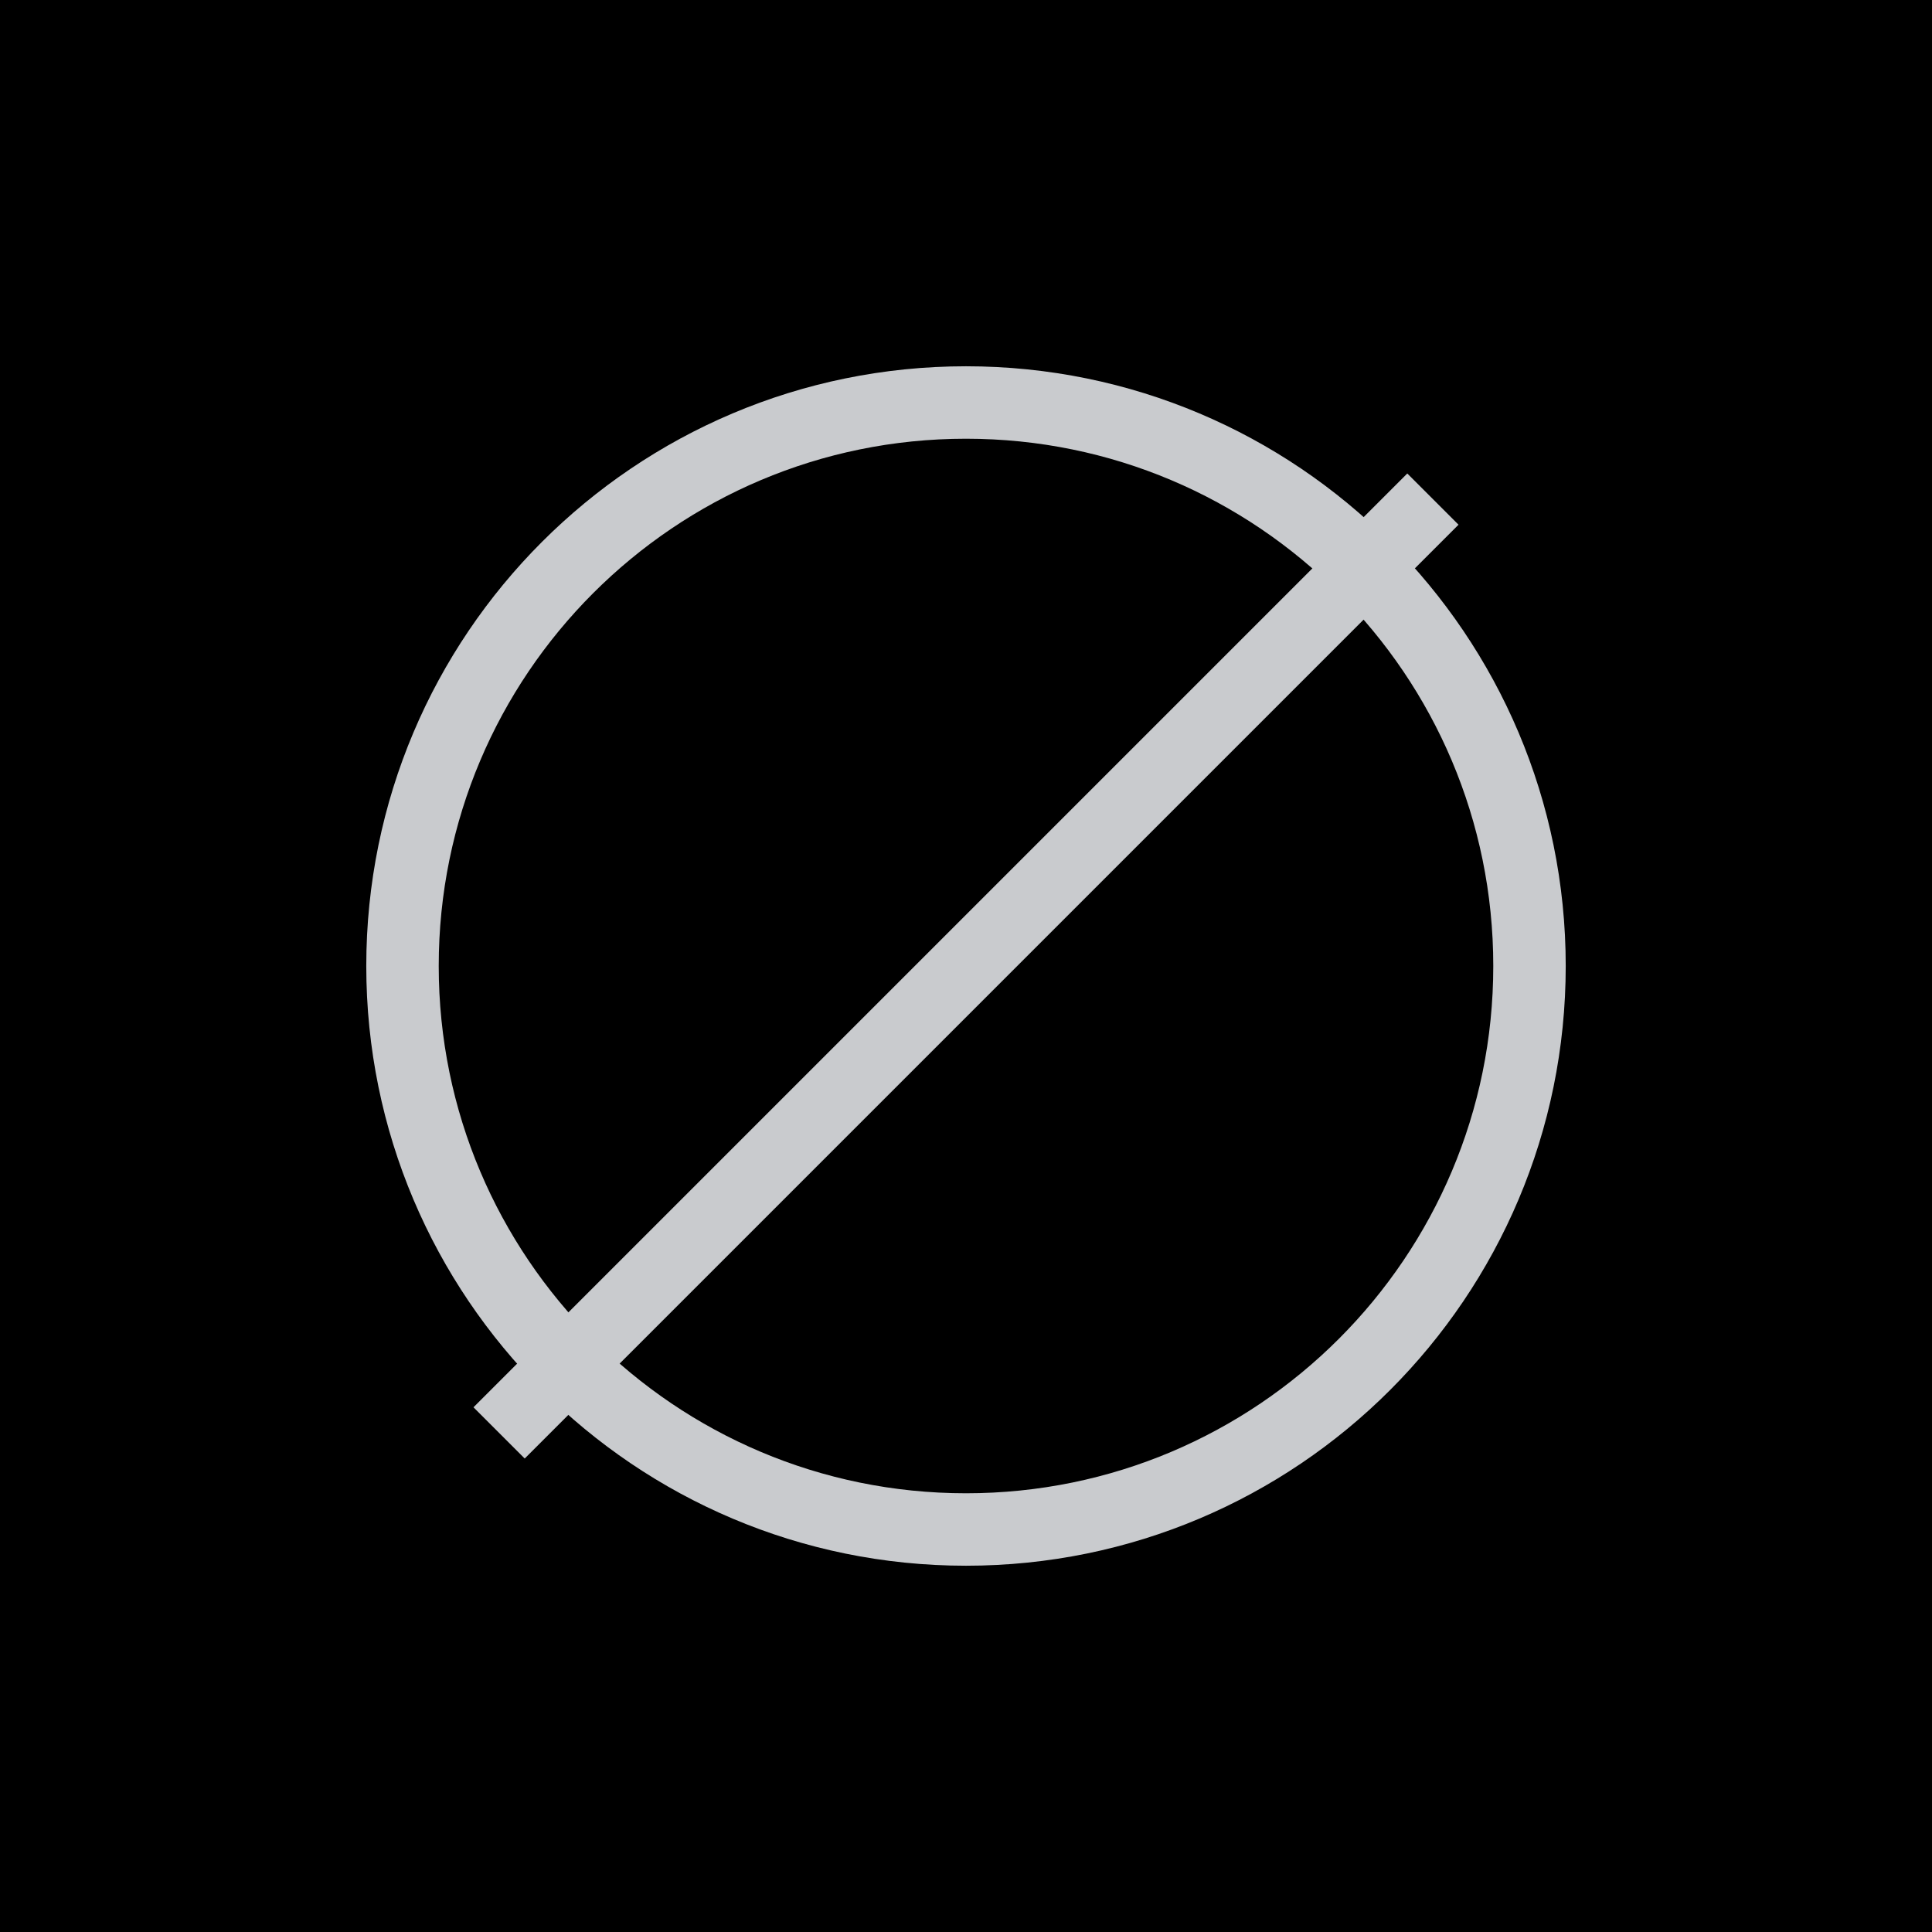
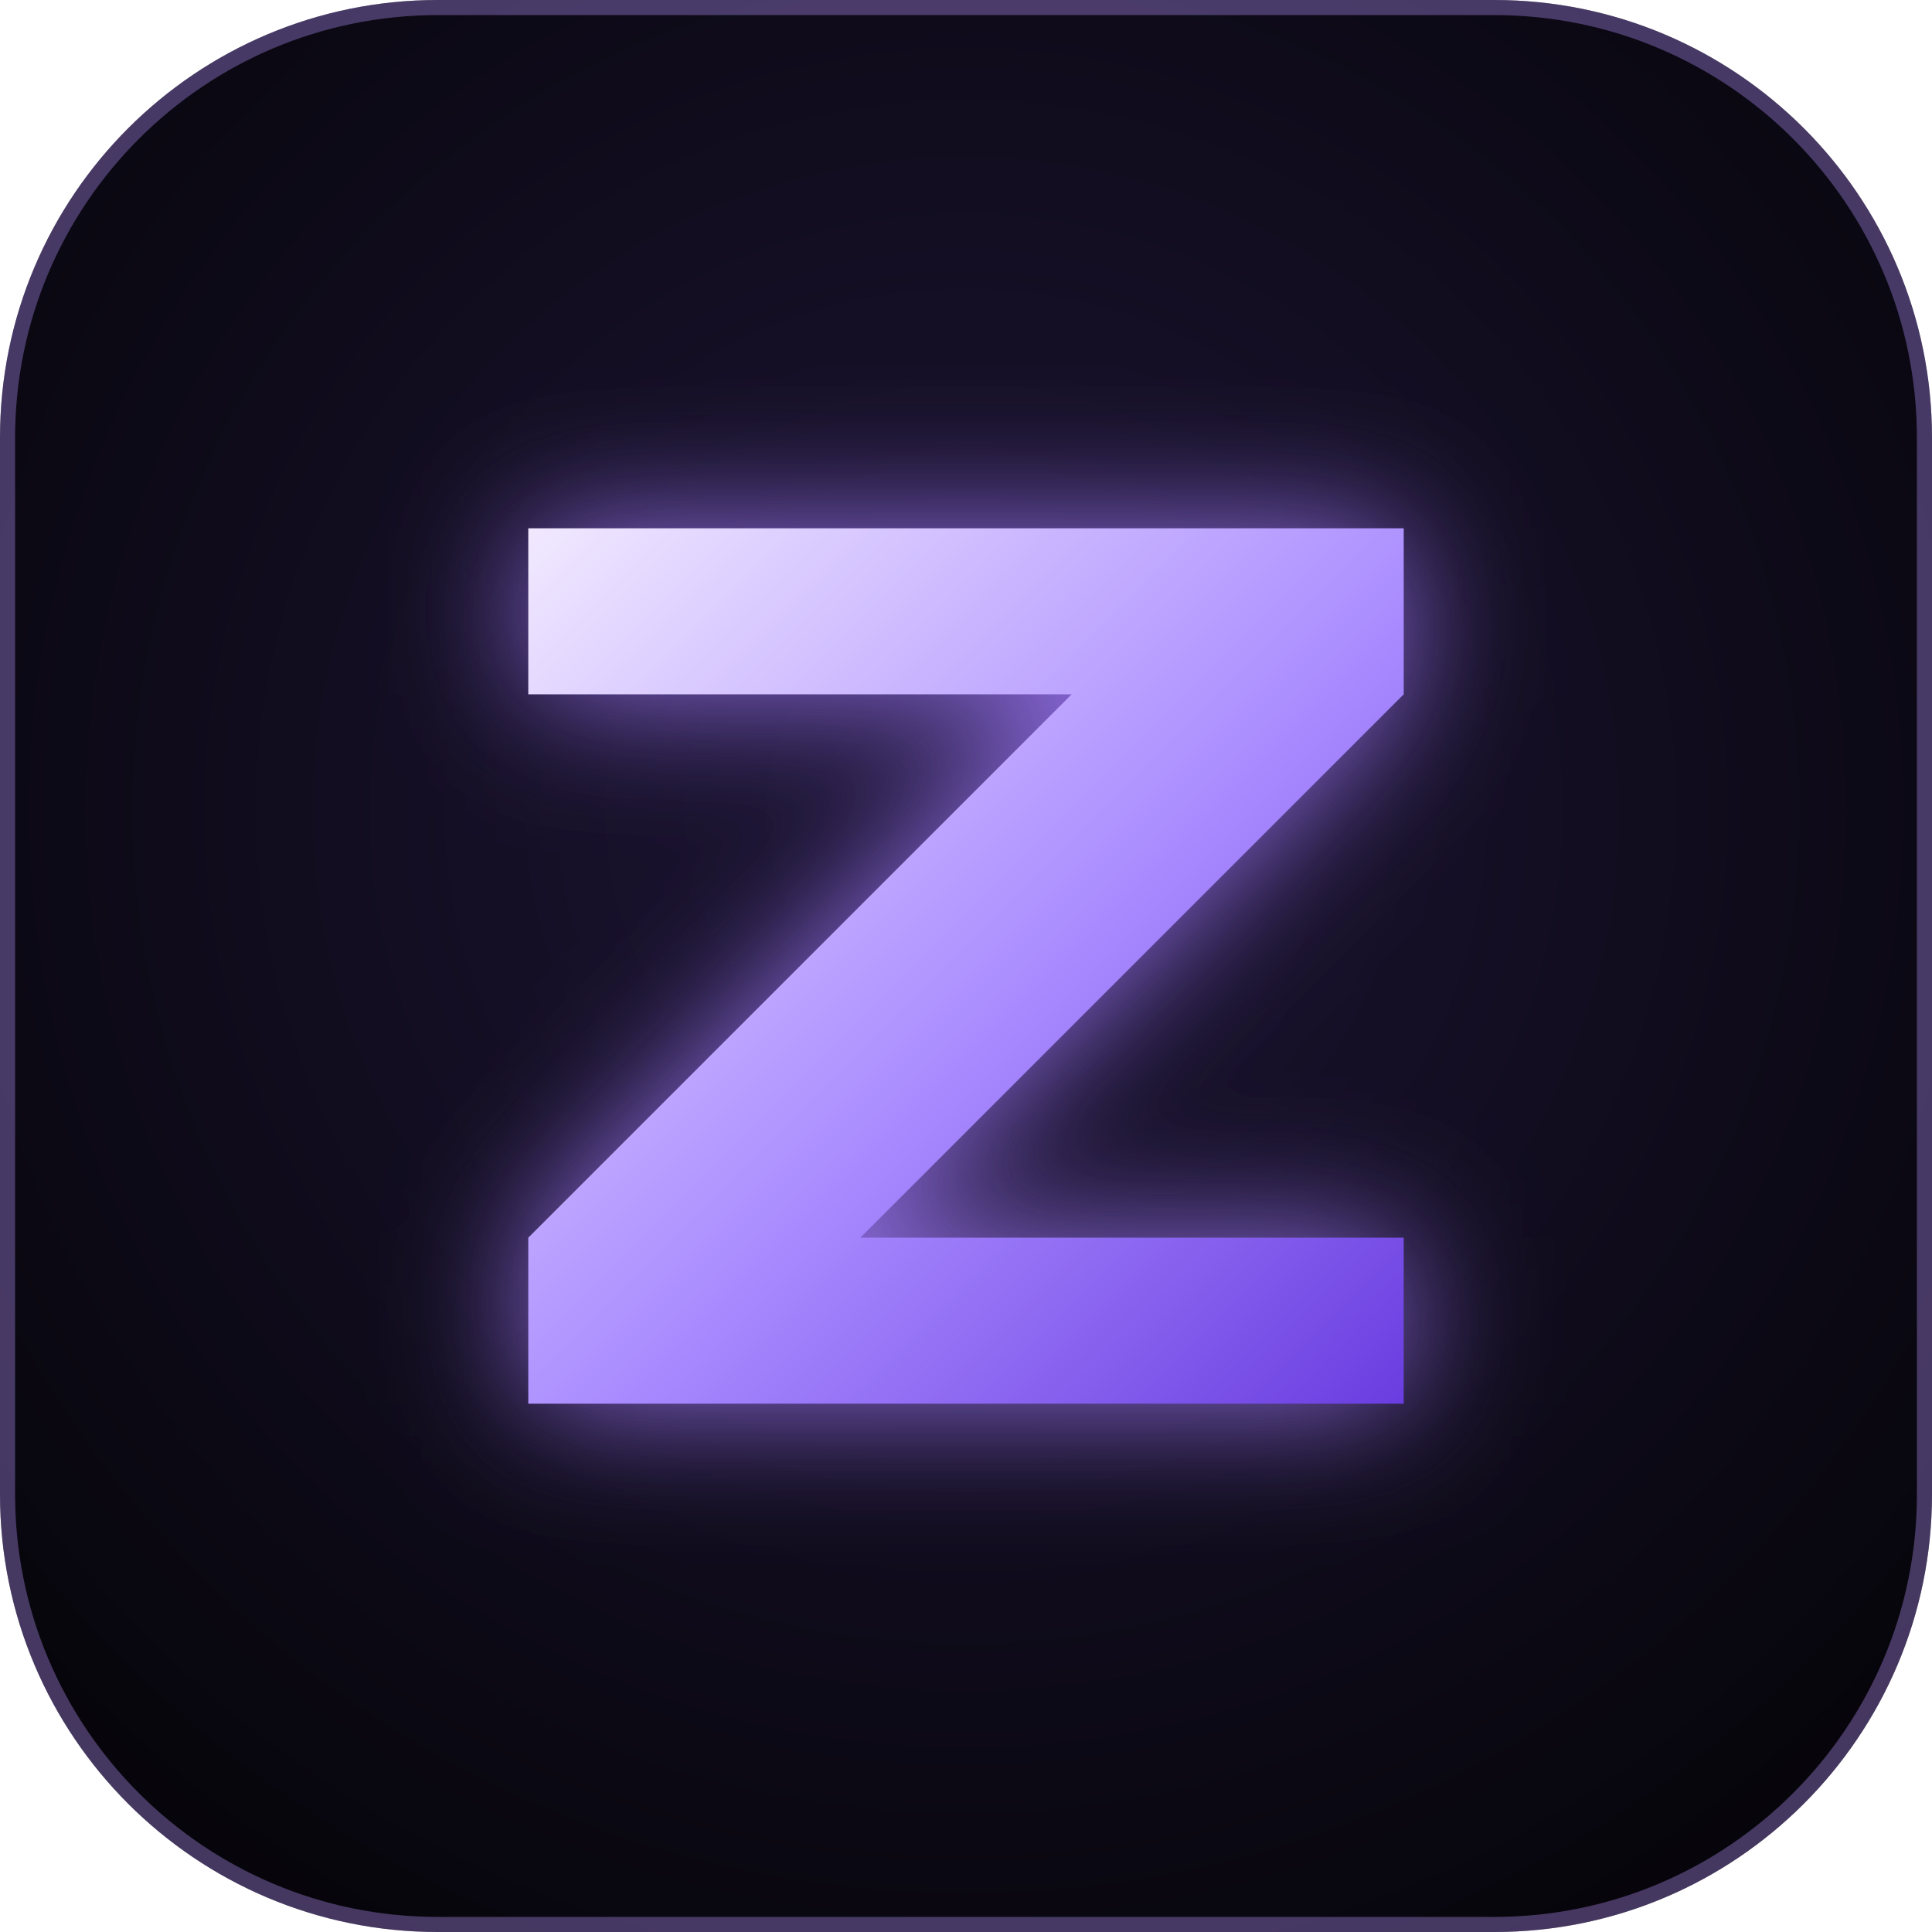
- <svg xmlns="http://www.w3.org/2000/svg" viewBox="0 0 240 240">
-   <rect width="240" height="240" fill="#000" />
-   <circle cx="120" cy="120" r="70" fill="none" stroke="#c9cbce" stroke-width="9" />
-   <line x1="62" y1="178" x2="178" y2="62" stroke="#c9cbce" stroke-width="9" />
+ <svg xmlns="http://www.w3.org/2000/svg" viewBox="0 0 512 512">
+   <defs>
+     <radialGradient id="bg" cx="50%" cy="42%" r="70%">
+       <stop offset="0" stop-color="#1d1535" />
+       <stop offset="1" stop-color="#050408" />
+     </radialGradient>
+     <linearGradient id="z" x1="0" y1="0" x2="1" y2="1">
+       <stop offset="0" stop-color="#f1e9ff" />
+       <stop offset=".55" stop-color="#a98bff" />
+       <stop offset="1" stop-color="#6a3de0" />
+     </linearGradient>
+     <filter id="glow" x="-30%" y="-30%" width="160%" height="160%">
+       <feGaussianBlur stdDeviation="18" />
+     </filter>
+   </defs>
+   <rect width="512" height="512" rx="116" fill="url(#bg)" />
+   <rect x="2" y="2" width="508" height="508" rx="114" fill="none" stroke="#b794ff" stroke-opacity=".35" stroke-width="4" />
+   <polygon points="140,140 372,140 372,184 228,328 372,328 372,372 140,372 140,328 284,184 140,184" fill="#a37cff" opacity=".85" filter="url(#glow)" />
+   <polygon points="140,140 372,140 372,184 228,328 372,328 372,372 140,372 140,328 284,184 140,184" fill="url(#z)" />
</svg>
